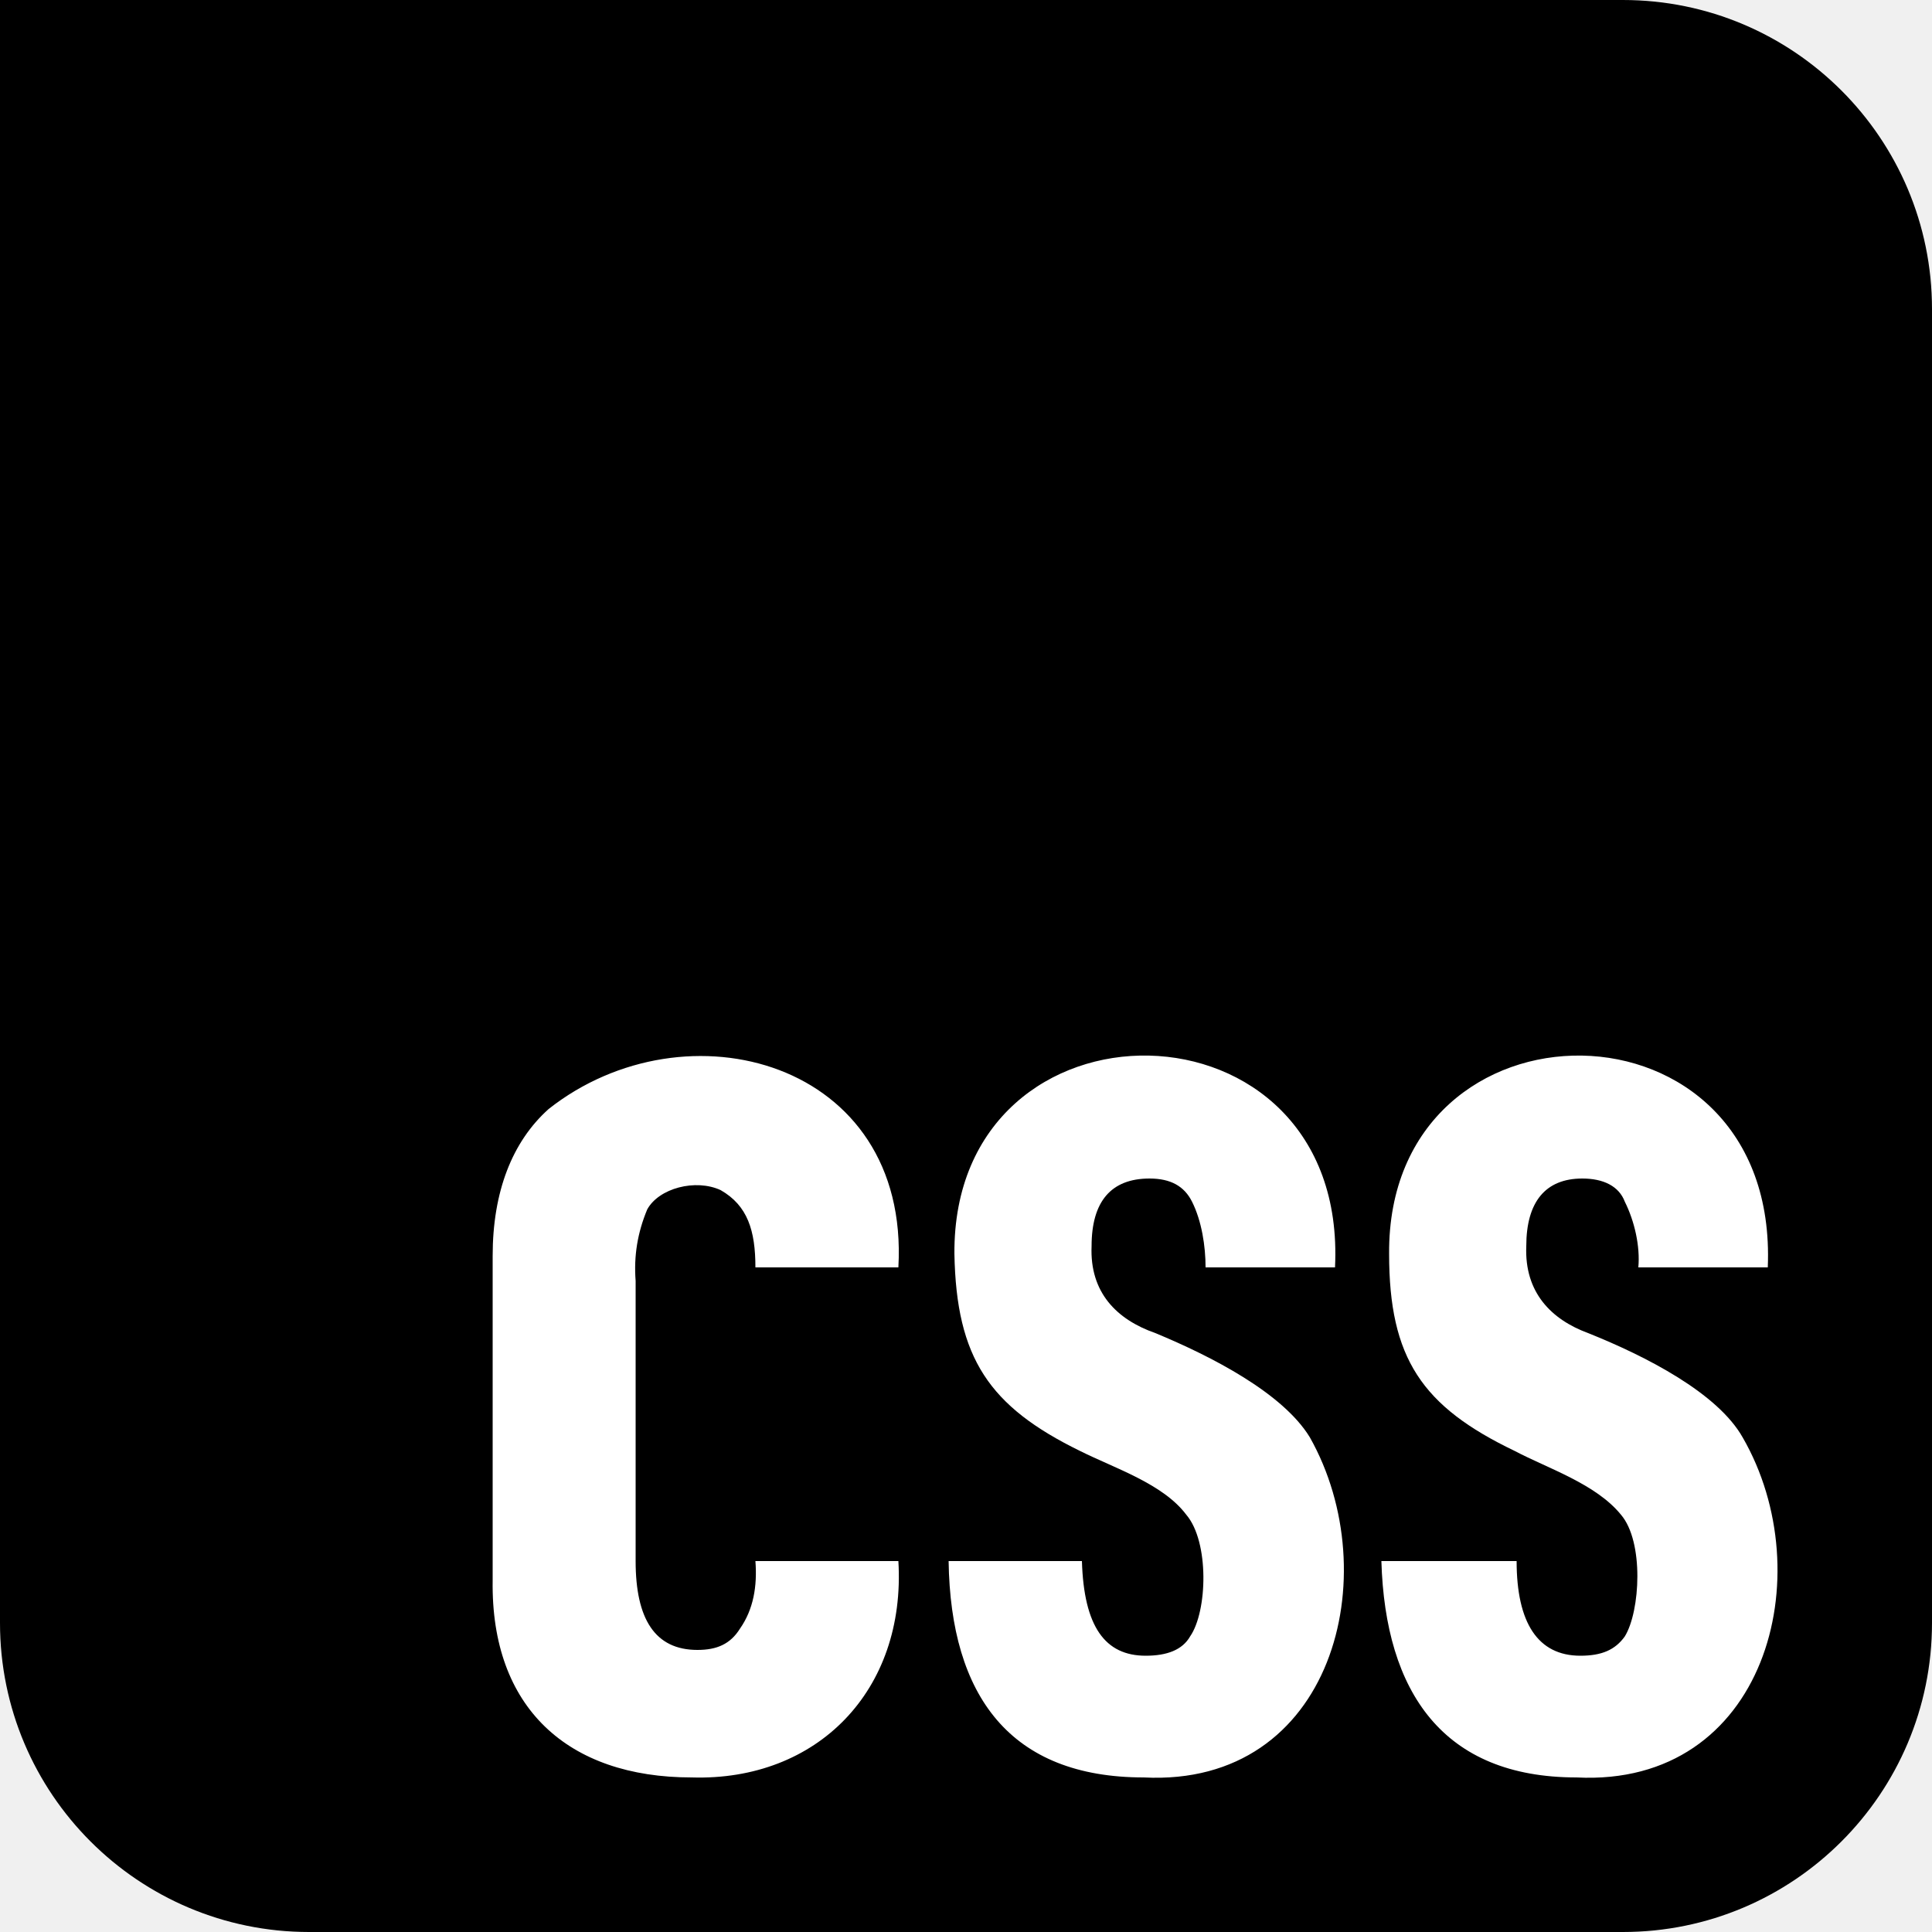
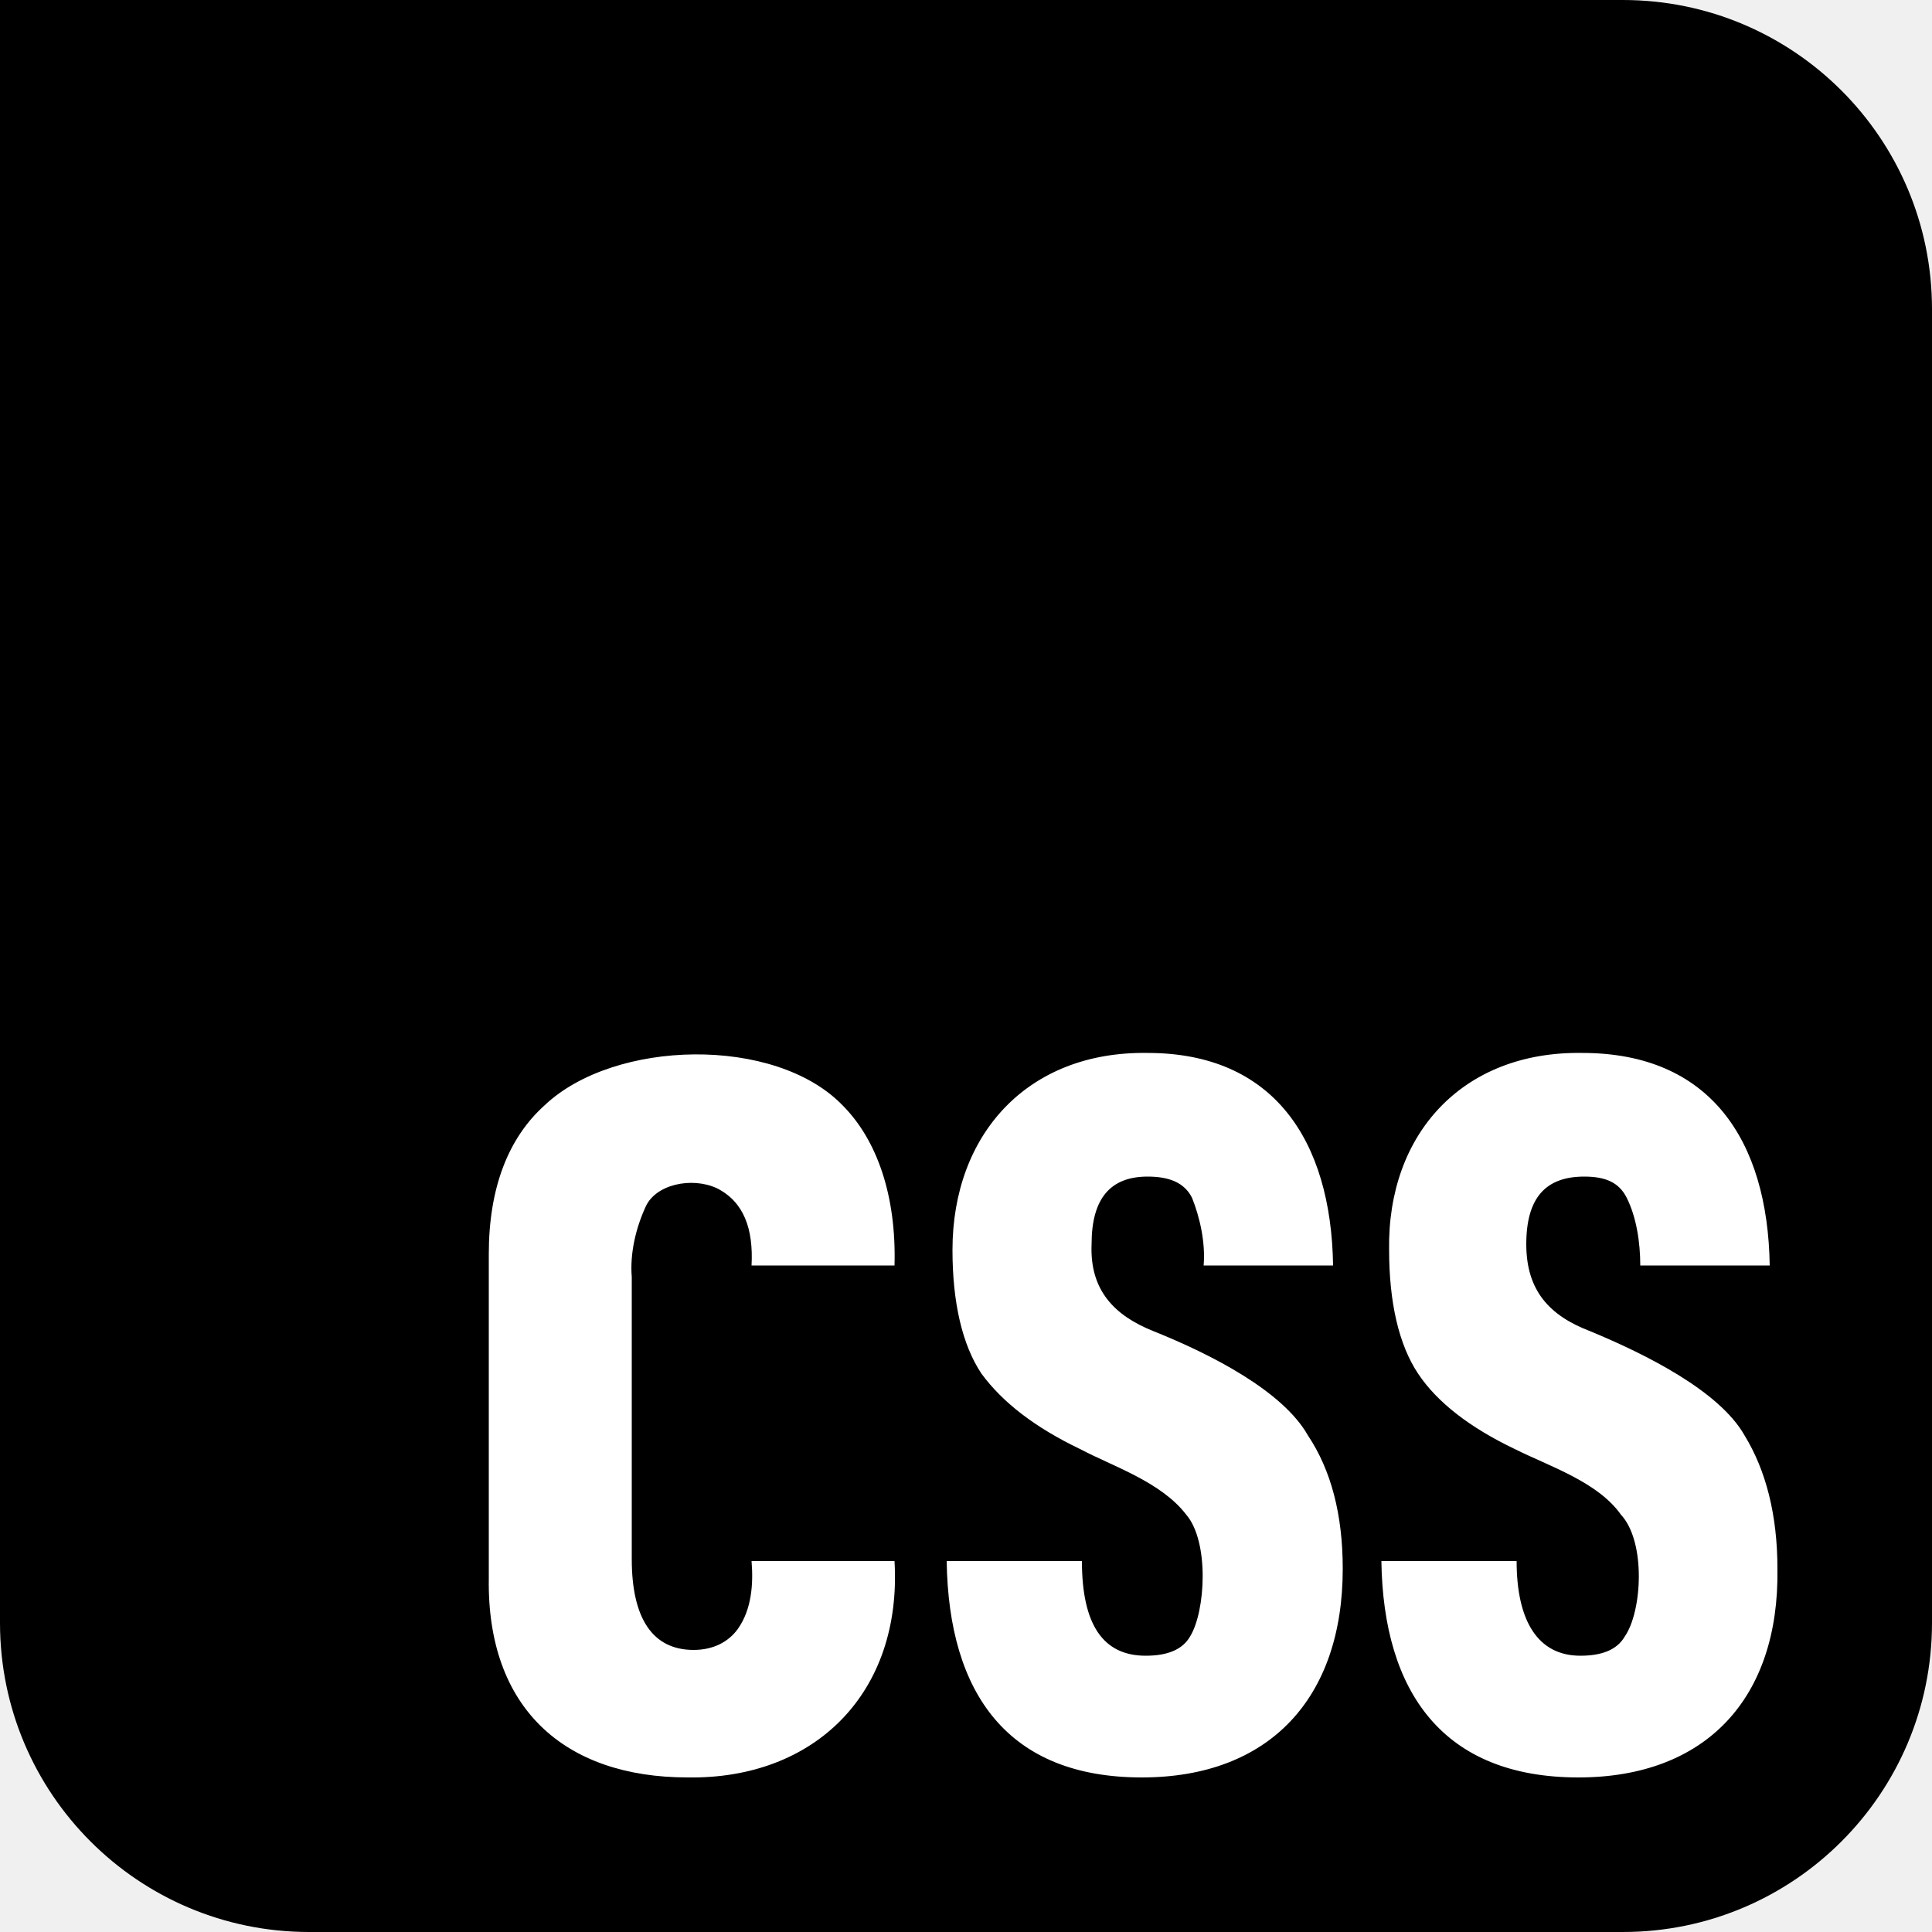
<svg xmlns="http://www.w3.org/2000/svg" width="1000" height="1000" viewBox="0 0 1000 1000" role="img" aria-labelledby="css-dark-title css-dark-description">
-   <path d="M0 0 H840 A160 160 0 0 1 1000 160 V840 A160 160 0 0 1 840 1000 H160 A160 160 0 0 1 0 840 V0 Z" />
-   <path fill="#fff" d="M816 920c-69 0-99-44-101-112h70c0 32 11 49 33 49 11 0 18-3 23-10 8-13 10-49-2-63-13-16-38-24-55-33-48-23-65-48-65-102-1-138 202-138 196 7h-67c1-11-2-24-7-34-3-8-11-12-22-12-19 0-29 12-29 35-1 24 13 38 32 45 30 12 67 31 80 54 41 71 12 181-86 176Zm-224 0c-69 0-100-42-101-112h69c1 34 12 49 33 49 11 0 19-3 23-10 9-13 10-49-2-63-12-16-37-24-55-33-47-23-64-48-65-102-1-139 204-137 197 7h-67c0-11-2-24-7-34-4-8-11-12-22-12-20 0-30 12-30 35-1 24 13 38 33 45 29 12 66 31 80 54 40 71 12 181-86 176Zm-234 0c-64 0-104-36-103-102V650c0-33 10-59 29-76 71-56 187-25 181 82h-74c0-19-4-32-18-40-13-6-32-1-38 10-5 12-7 24-6 37v145c0 30 10 46 32 46 10 0 17-3 22-11 7-10 9-22 8-35h74c4 67-42 114-107 112Z" />
+   <path d="M0 0H840A160 160 0 0 1 1000 160V840A160 160 0 0 1 840 1000H160A160 160 0 0 1 0 840V0Z" />
+   <path fill="#fff" d="M817 920c-70 0-101-44-102-112h70c0 31 11 49 33 49 11 0 19-3 23-10 9-13 11-49-2-63-12-17-37-25-55-34-23-11-40-24-50-39s-15-37-15-64c-1-60 38-103 100-102 66 0 96 45 97 110h-67c0-12-2-25-7-35-4-8-11-11-22-11-20 0-30 11-30 35s12 37 33 45c29 12 67 31 80 54 11 18 17 41 17 69 1 67-37 108-103 108Zm-226 0c-69 0-100-43-101-112h70c0 33 11 49 33 49 11 0 19-3 23-10 8-13 10-49-2-63-13-17-38-25-55-34-23-11-40-24-51-39-10-15-15-37-15-64 0-60 39-103 101-102 65 0 95 45 96 110h-67c1-12-2-25-6-35-4-8-12-11-23-11-19 0-29 11-29 35-1 24 12 37 32 45 30 12 67 31 80 54 12 18 18 41 18 69 0 67-38 108-104 108Zm-235 0c-64 0-104-36-103-103V649c0-34 10-60 29-77 36-34 119-36 154 0 18 18 28 47 27 83h-74c1-19-4-33-18-40-13-6-32-2-37 10-5 11-8 24-7 36v146c0 31 11 47 32 47 10 0 18-4 23-11 7-10 8-23 7-35h74c4 68-41 113-107 112Z" />
</svg>
